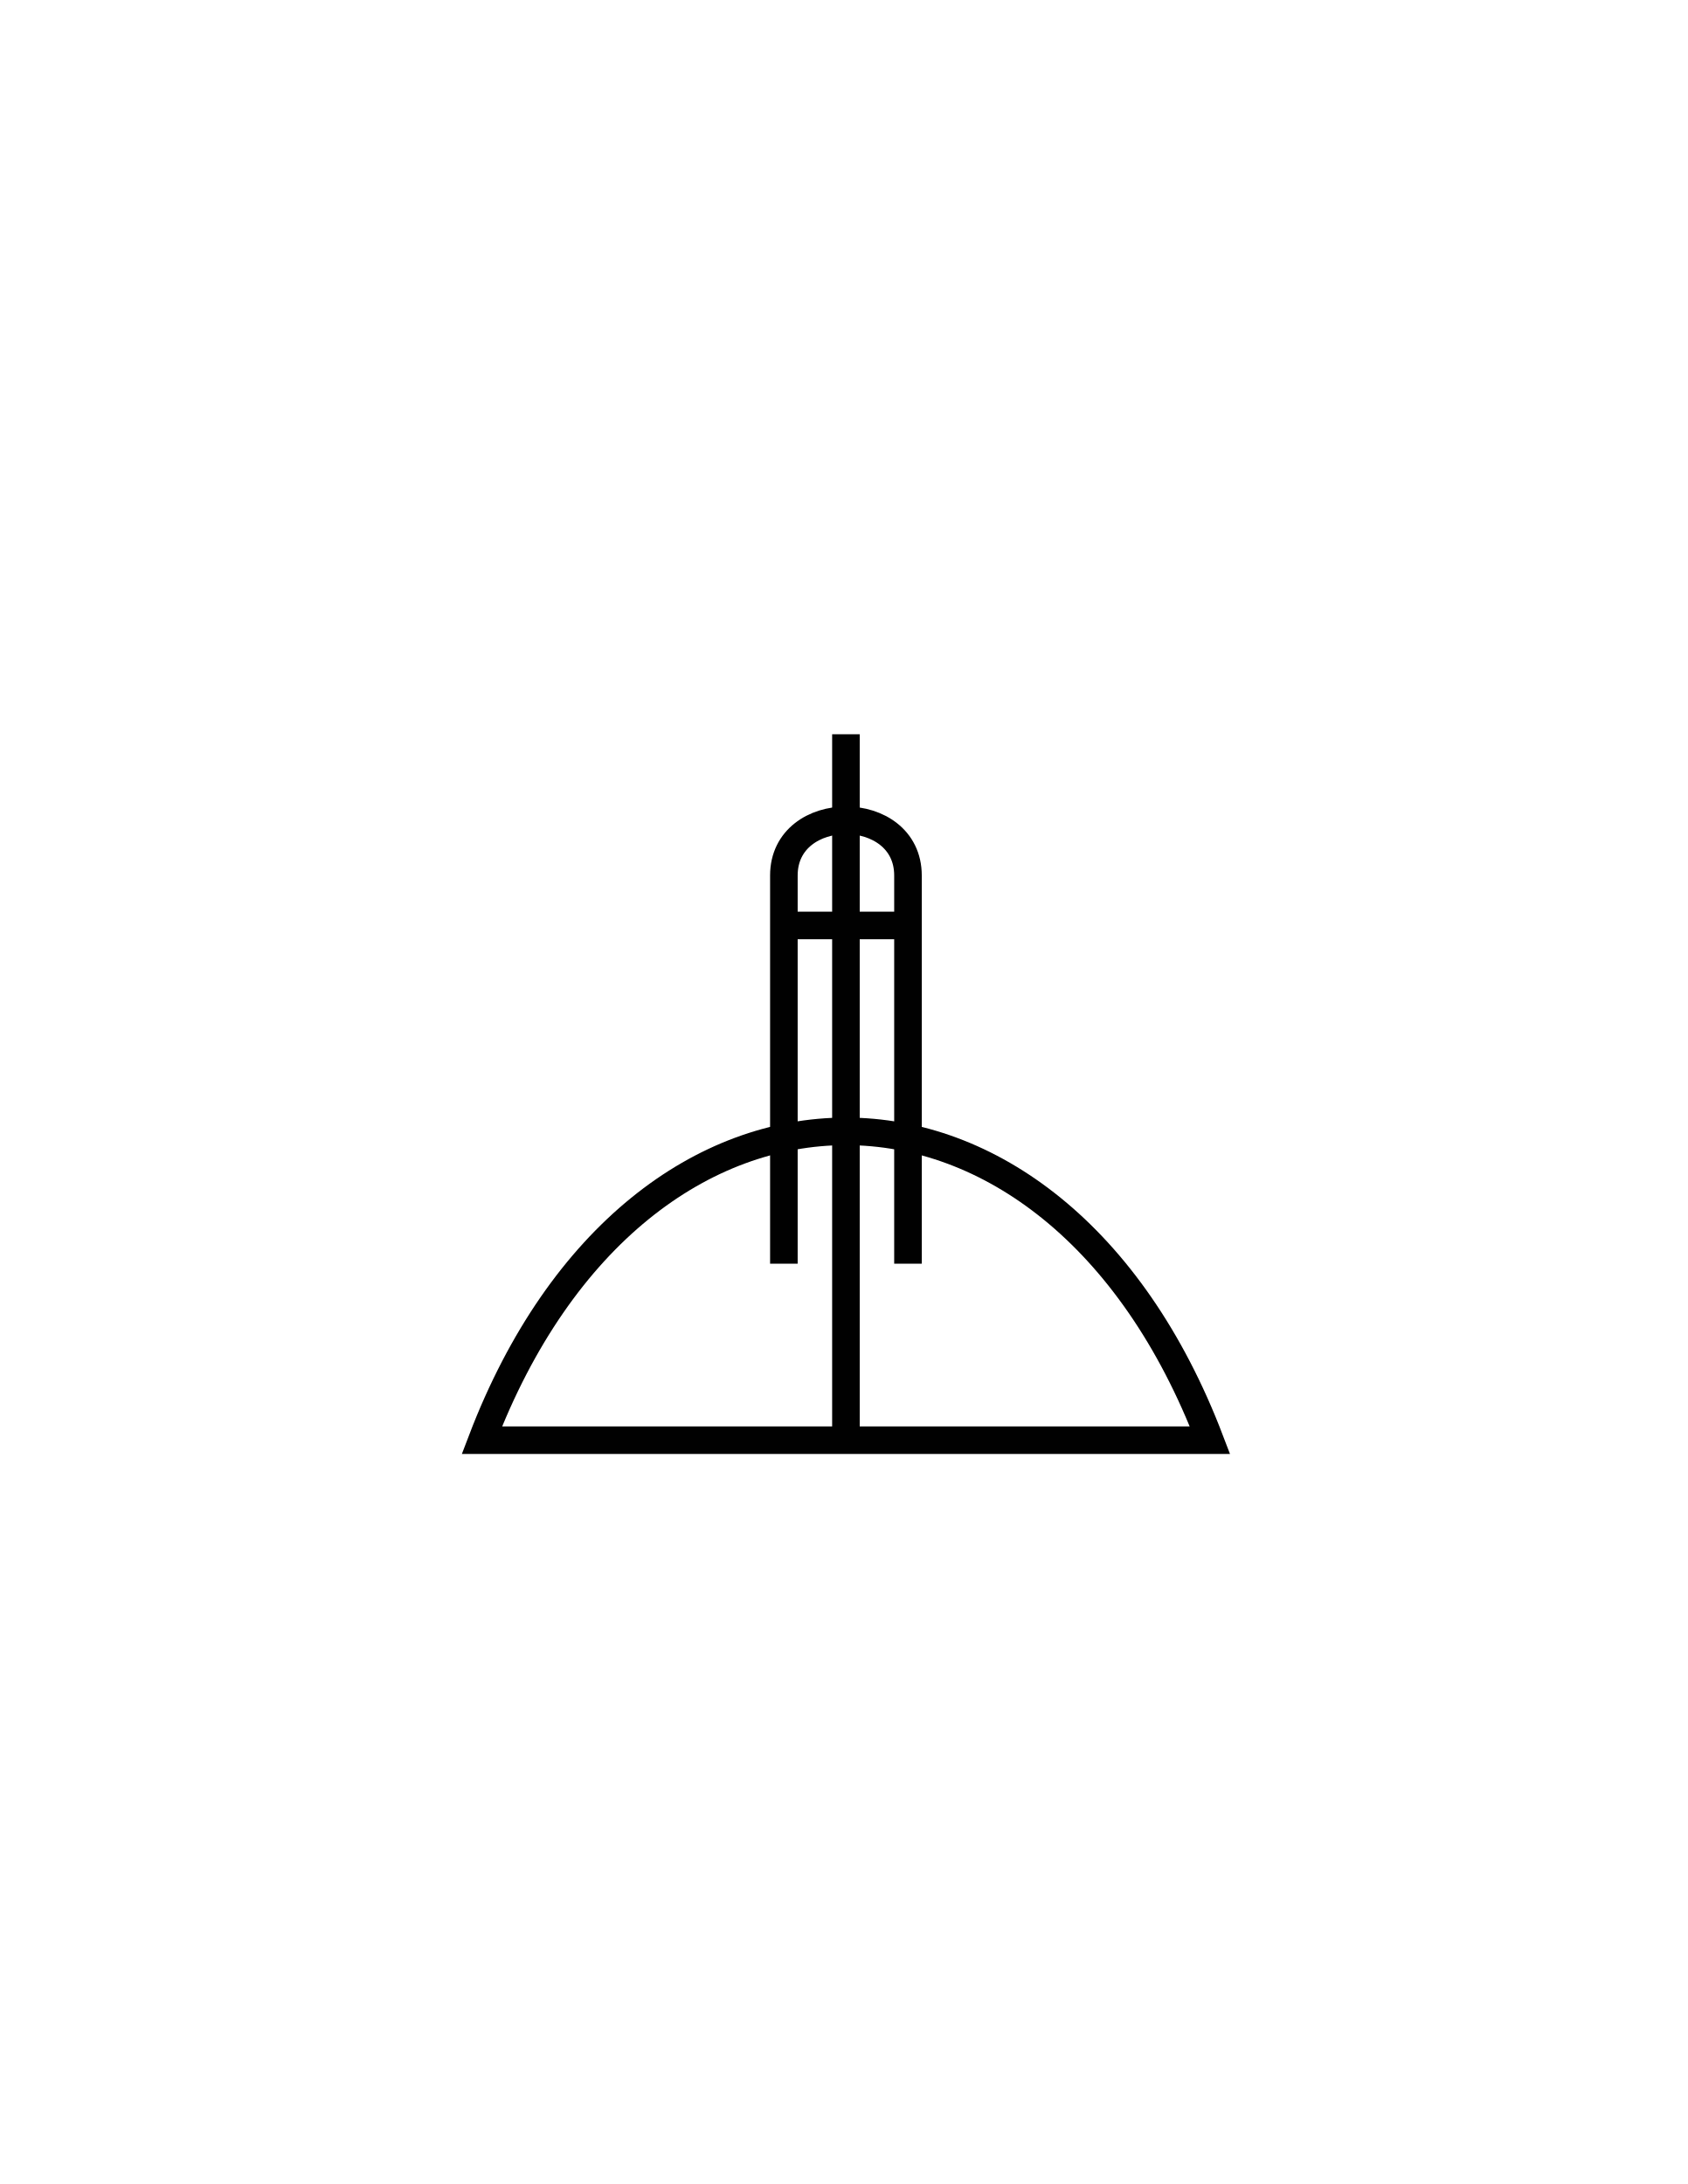
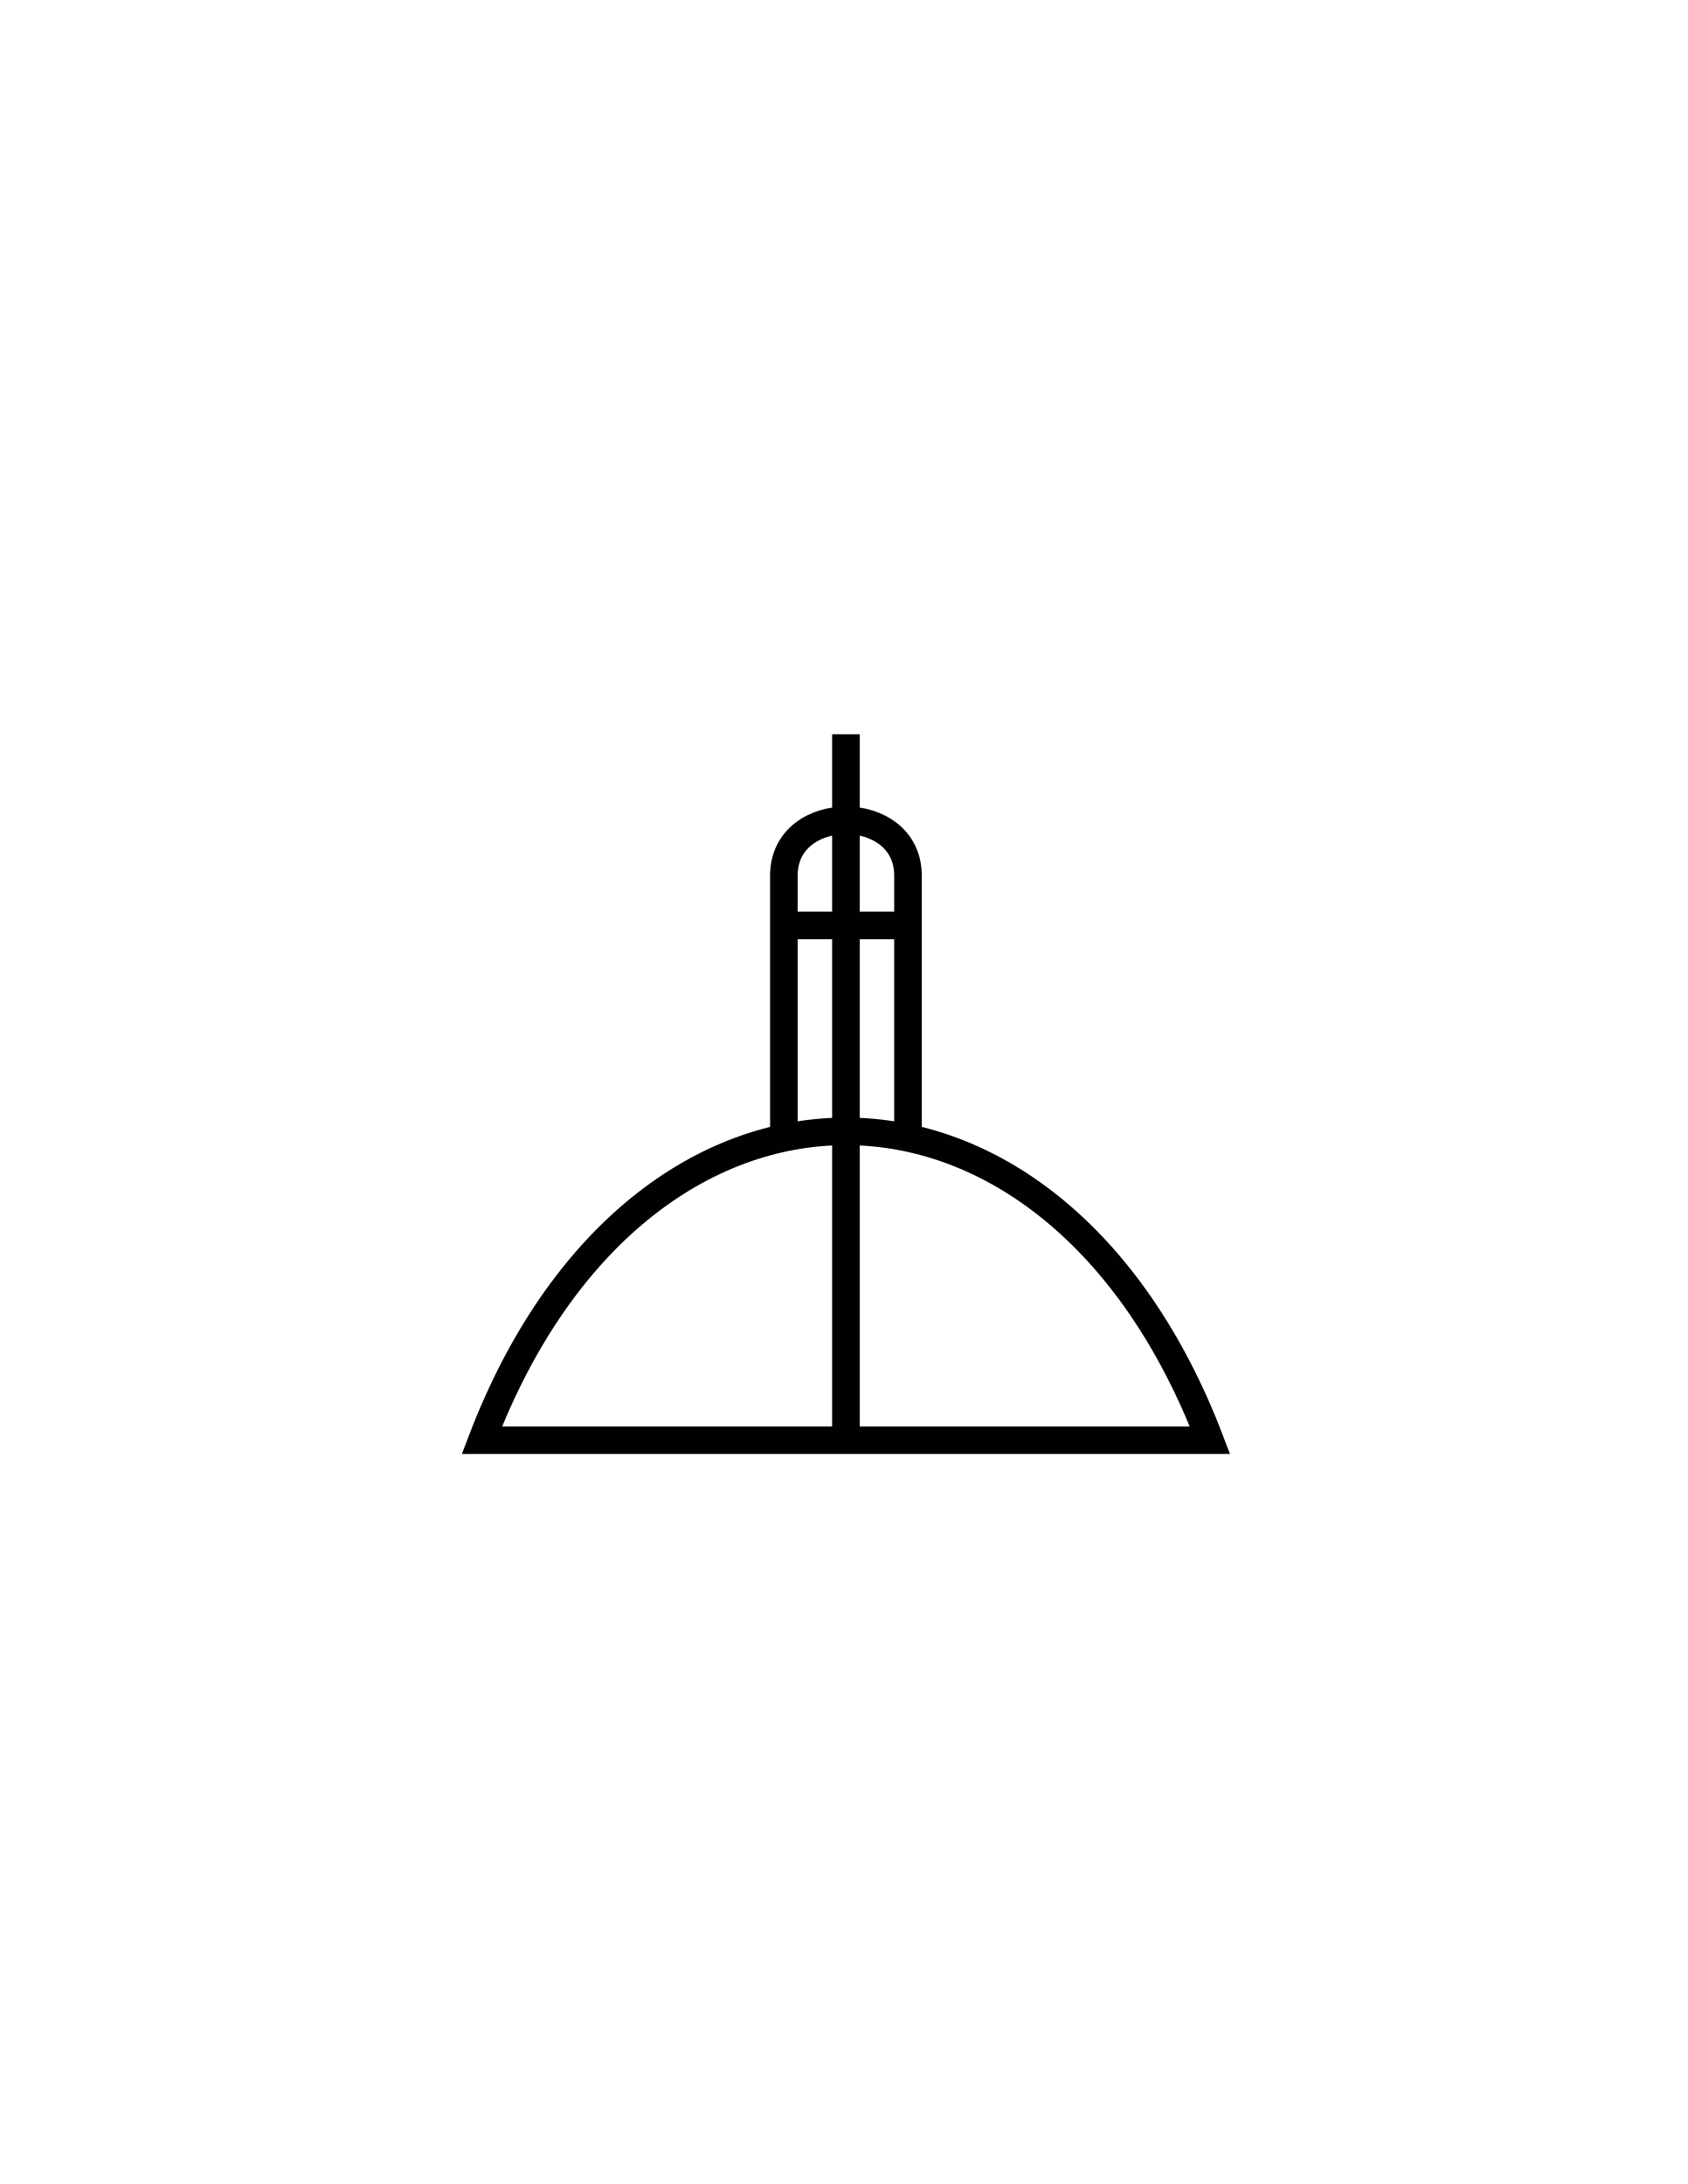
<svg xmlns="http://www.w3.org/2000/svg" version="1.1" id="Version_1.0" x="0px" y="0px" width="612px" height="792px" viewBox="0 0 612 792" style="enable-background:new 0 0 612 792;" xml:space="preserve">
  <g id="octagon" style="display:none;">
    <g id="outFrame" style="display:inline;">
      <line style="fill:none;stroke:#0000FF;stroke-width:2;" x1="220" y1="479.5" x2="183.5" y2="393.5" />
      <line style="fill:none;stroke:#0000FF;stroke-width:2;" x1="183.5" y1="393.5" x2="220" y2="309" />
      <line style="fill:none;stroke:#0000FF;stroke-width:2;" x1="220" y1="309" x2="306.5" y2="272.5" />
      <line style="fill:none;stroke:#0000FF;stroke-width:2;" x1="306.5" y1="272.5" x2="393" y2="309" />
      <line style="fill:none;stroke:#0000FF;stroke-width:2;" x1="393" y1="309" x2="426.5" y2="393.5" />
      <line style="fill:none;stroke:#0000FF;stroke-width:2;" x1="426.5" y1="393.5" x2="393" y2="479.5" />
      <line style="fill:none;stroke:#0000FF;stroke-width:2;" x1="393" y1="479.5" x2="306.5" y2="516.5" />
      <line style="fill:none;stroke:#0000FF;stroke-width:2;" x1="306.5" y1="516.5" x2="220" y2="479.5" />
    </g>
  </g>
  <g id="frame" style="display:none;">
    <rect x="174" y="264" style="display:inline;fill:none;stroke:#3A58A7;stroke-width:5;" width="264" height="264" />
  </g>
  <g>
-     <path style="fill:none;stroke:#010101;stroke-width:10;" d="M284.229,458.271V317.472c0-26.666,44.997-26.666,44.997,0v140.798" />
+     <path style="fill:none;stroke:#010101;stroke-width:10;" d="M329.228,412.645l-0.002-95.172c0-26.666-44.997-26.666-44.997,0   v95.172" />
  </g>
  <g>
    <line style="fill:none;stroke:#010101;stroke-width:10;" x1="284.229" y1="335.605" x2="329.228" y2="335.605" />
  </g>
  <g>
    <path style="fill:none;stroke:#010101;stroke-width:10;" d="M174.729,522.271c57-149.333,207-149.333,264,0H174.729z" />
  </g>
  <g>
    <line style="fill:none;stroke:#010101;stroke-width:10;" x1="306.729" y1="266.271" x2="306.729" y2="522.271" />
  </g>
</svg>
